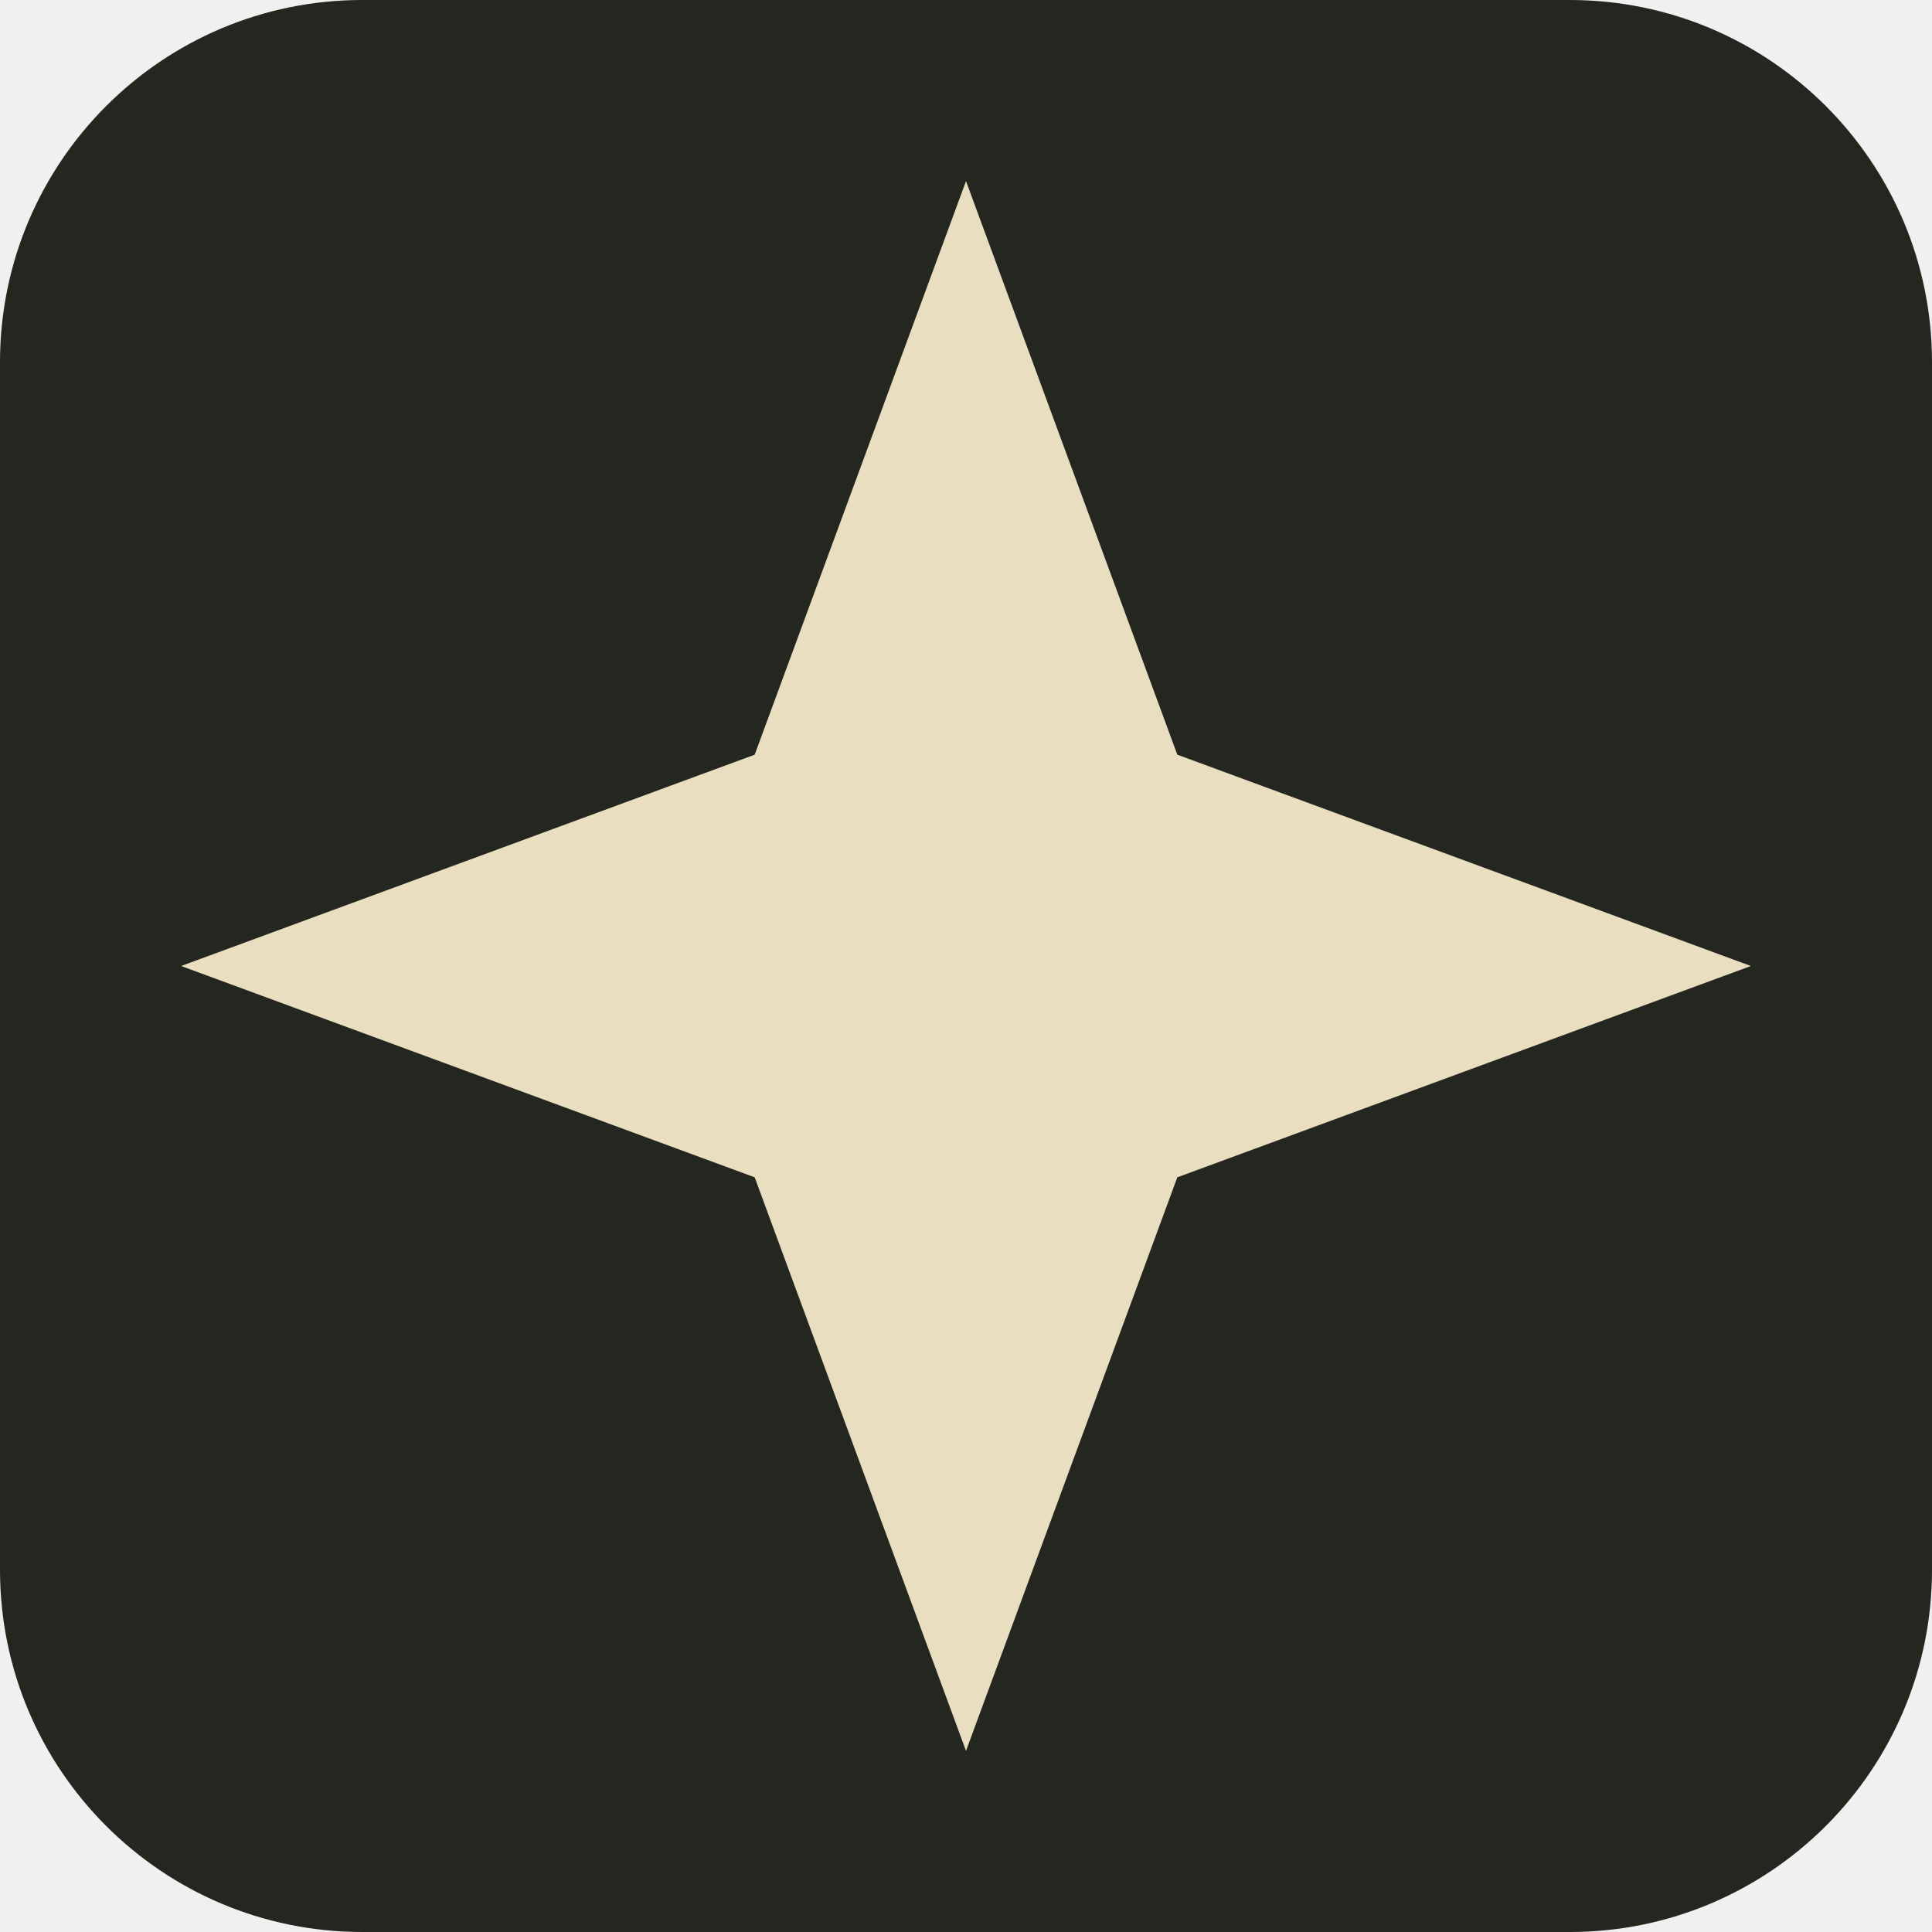
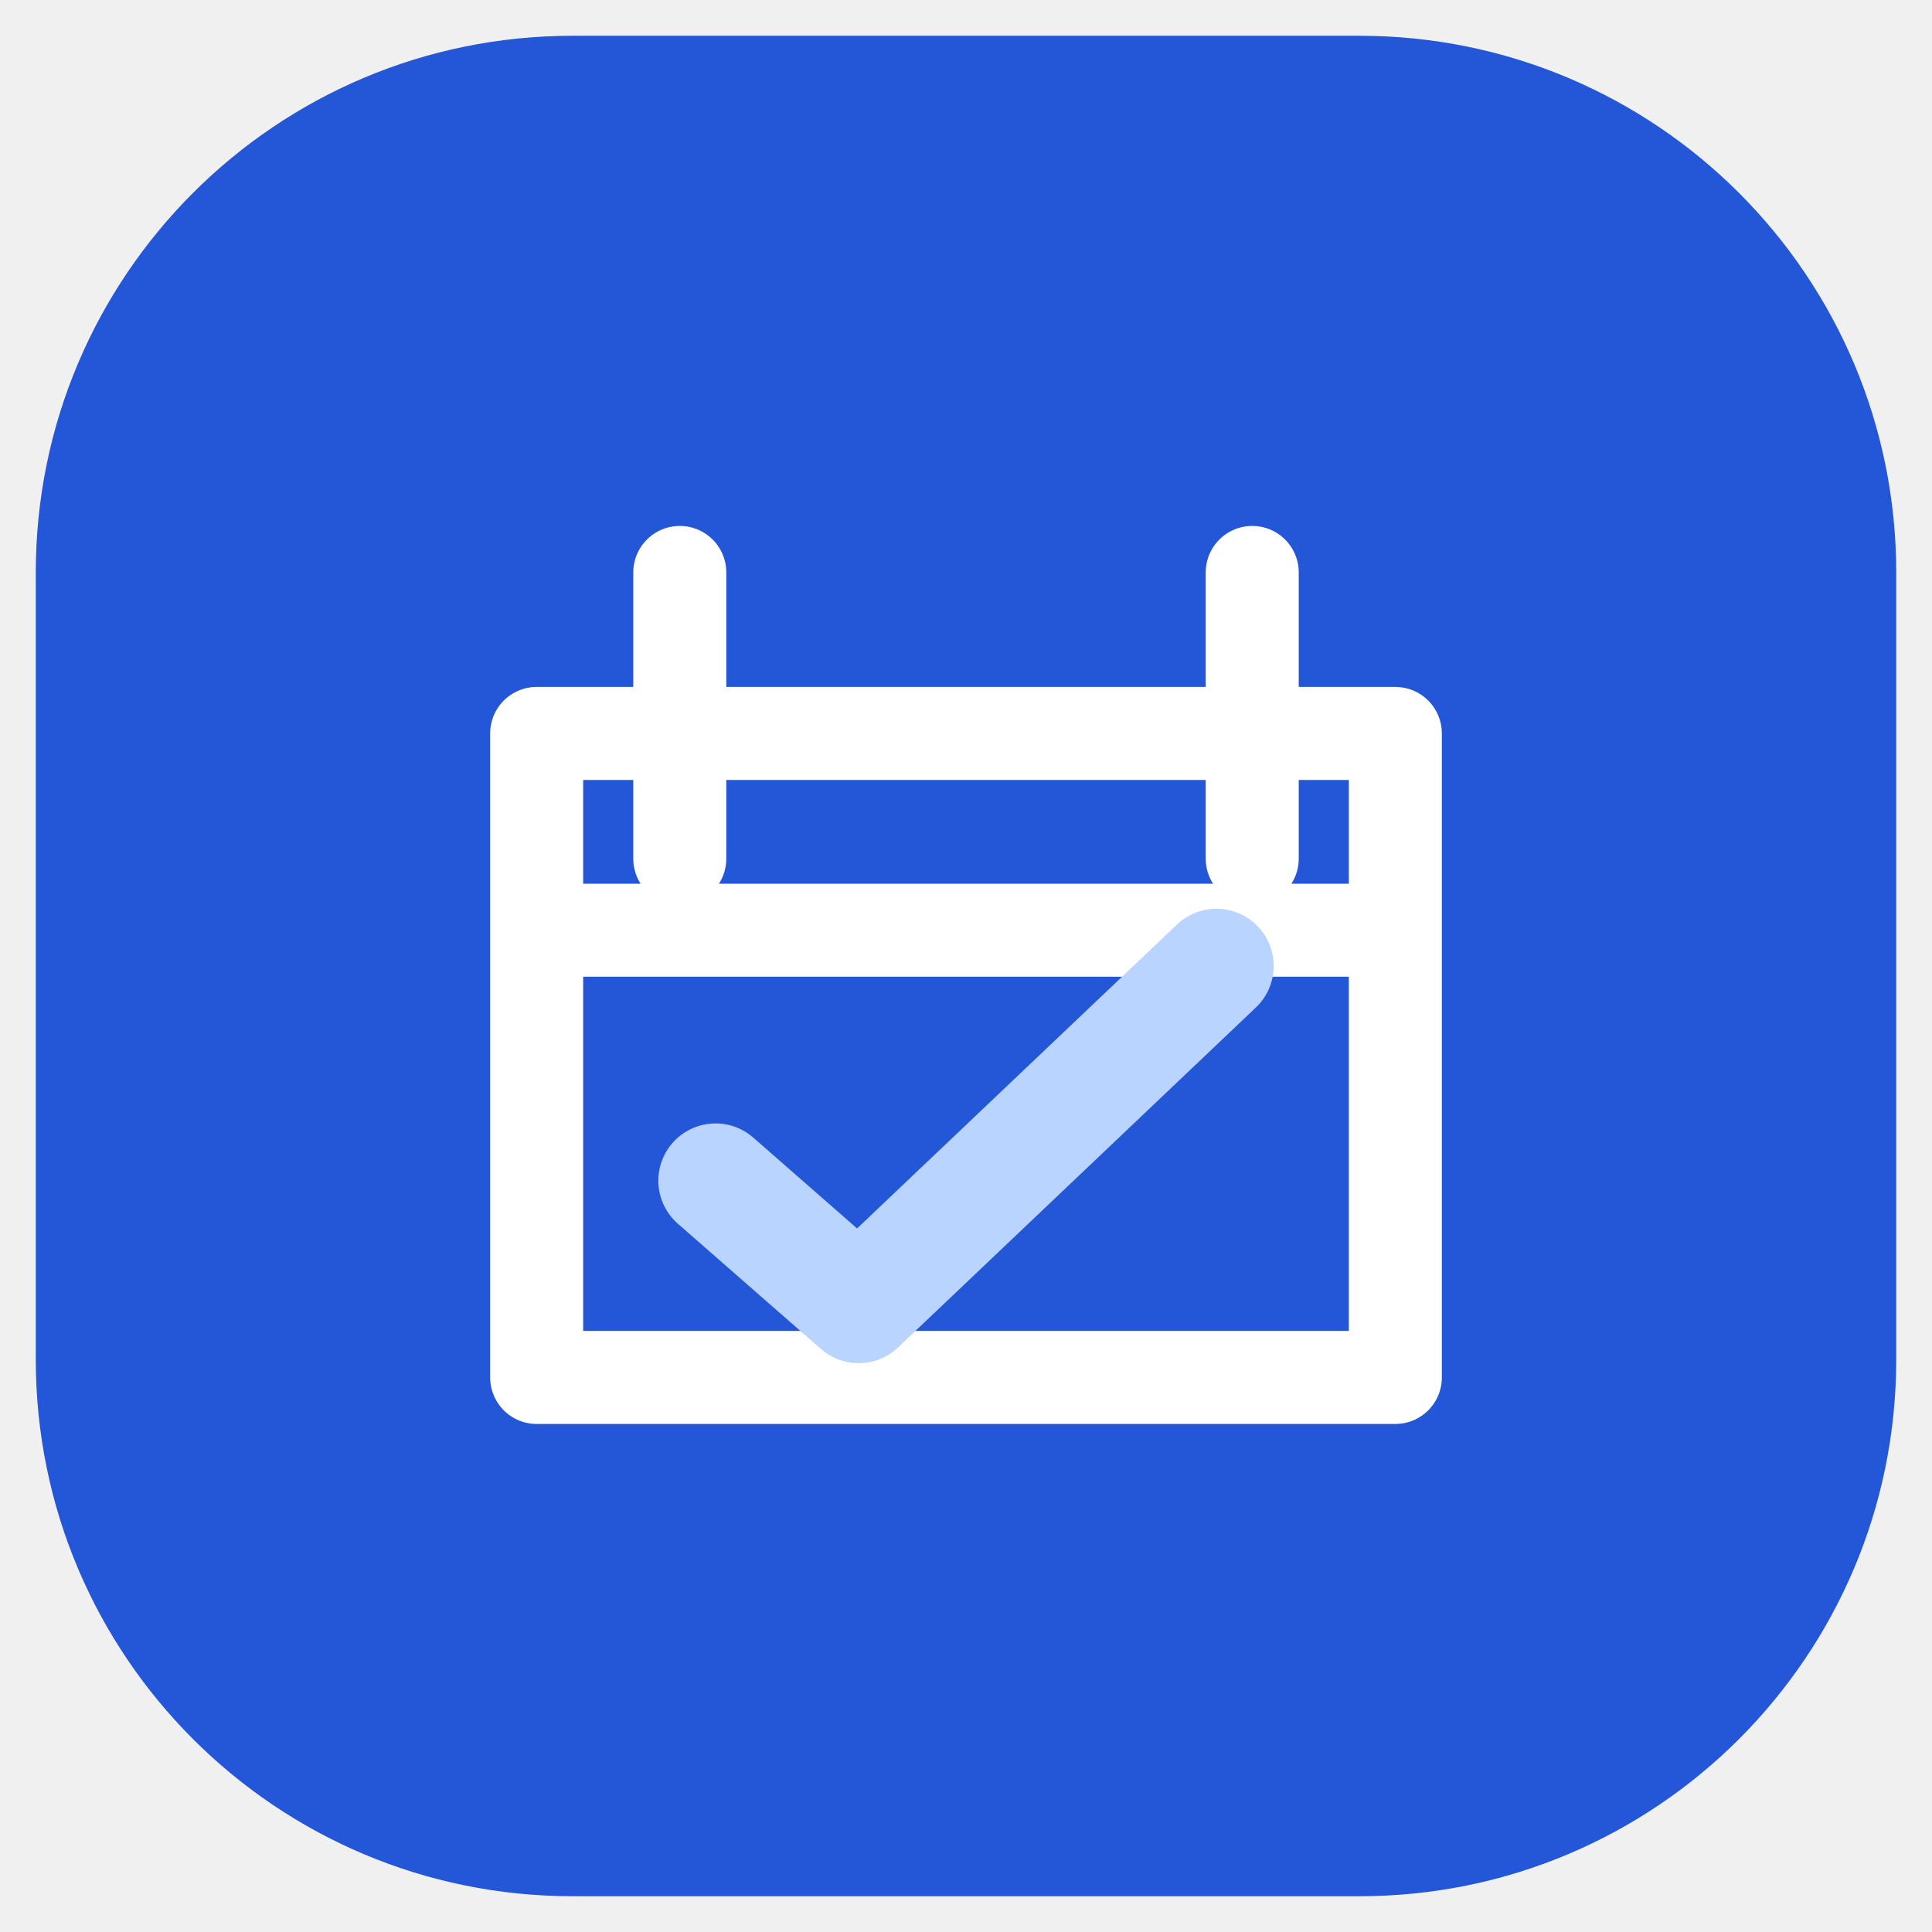
- <svg xmlns="http://www.w3.org/2000/svg" viewBox="0 0 64 64">
-   <rect width="64" height="64" rx="12" fill="#242720" />
-   <path d="M32 6 39 25 58 32 39 39 32 58 25 39 6 32 25 25Z" fill="#e9debf" />
+ <svg xmlns="http://www.w3.org/2000/svg" viewBox="0 0 54 54">
+   <rect x="1" y="1" width="52" height="52" rx="15" fill="#2456D8" />
+   <path d="M15 20.5h24v18H15zM19 16v8M35 16v8M15 26h24" fill="none" stroke="#fff" stroke-width="2.6" stroke-linecap="round" stroke-linejoin="round" />
+   <path d="m20 33 4 3.5L34 27" fill="none" stroke="#B9D4FF" stroke-width="3.2" stroke-linecap="round" stroke-linejoin="round" />
</svg>
